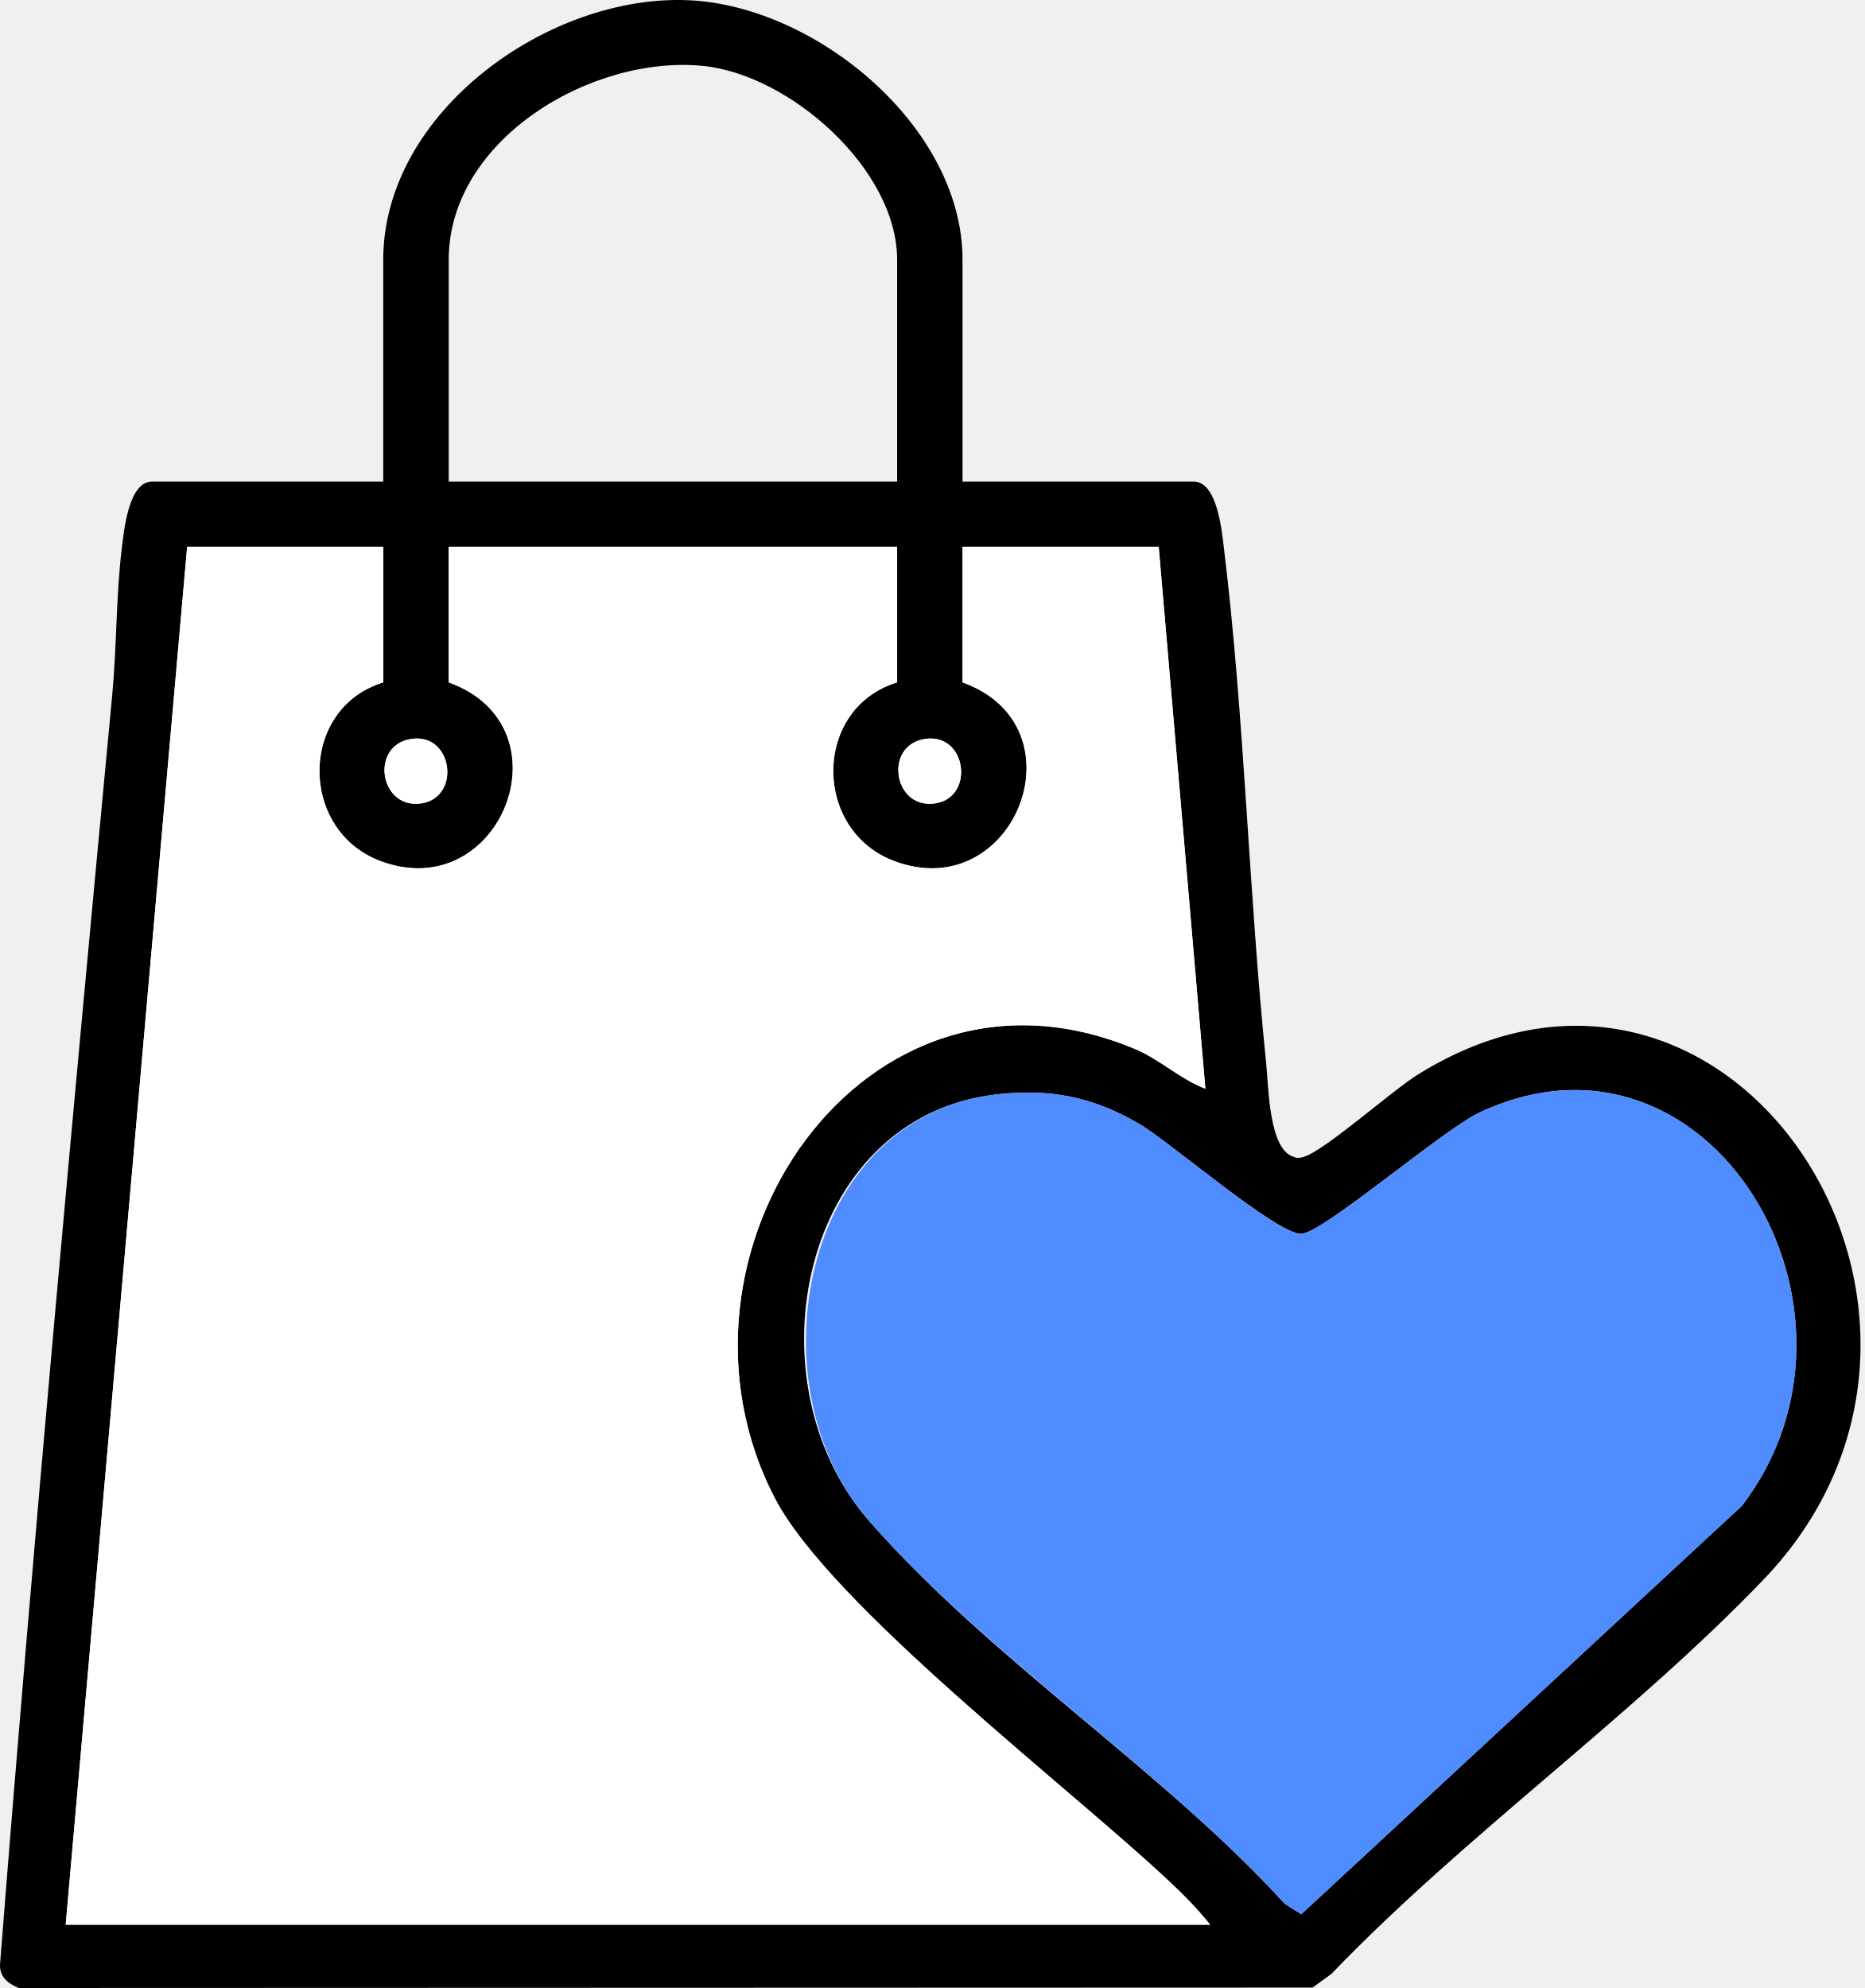
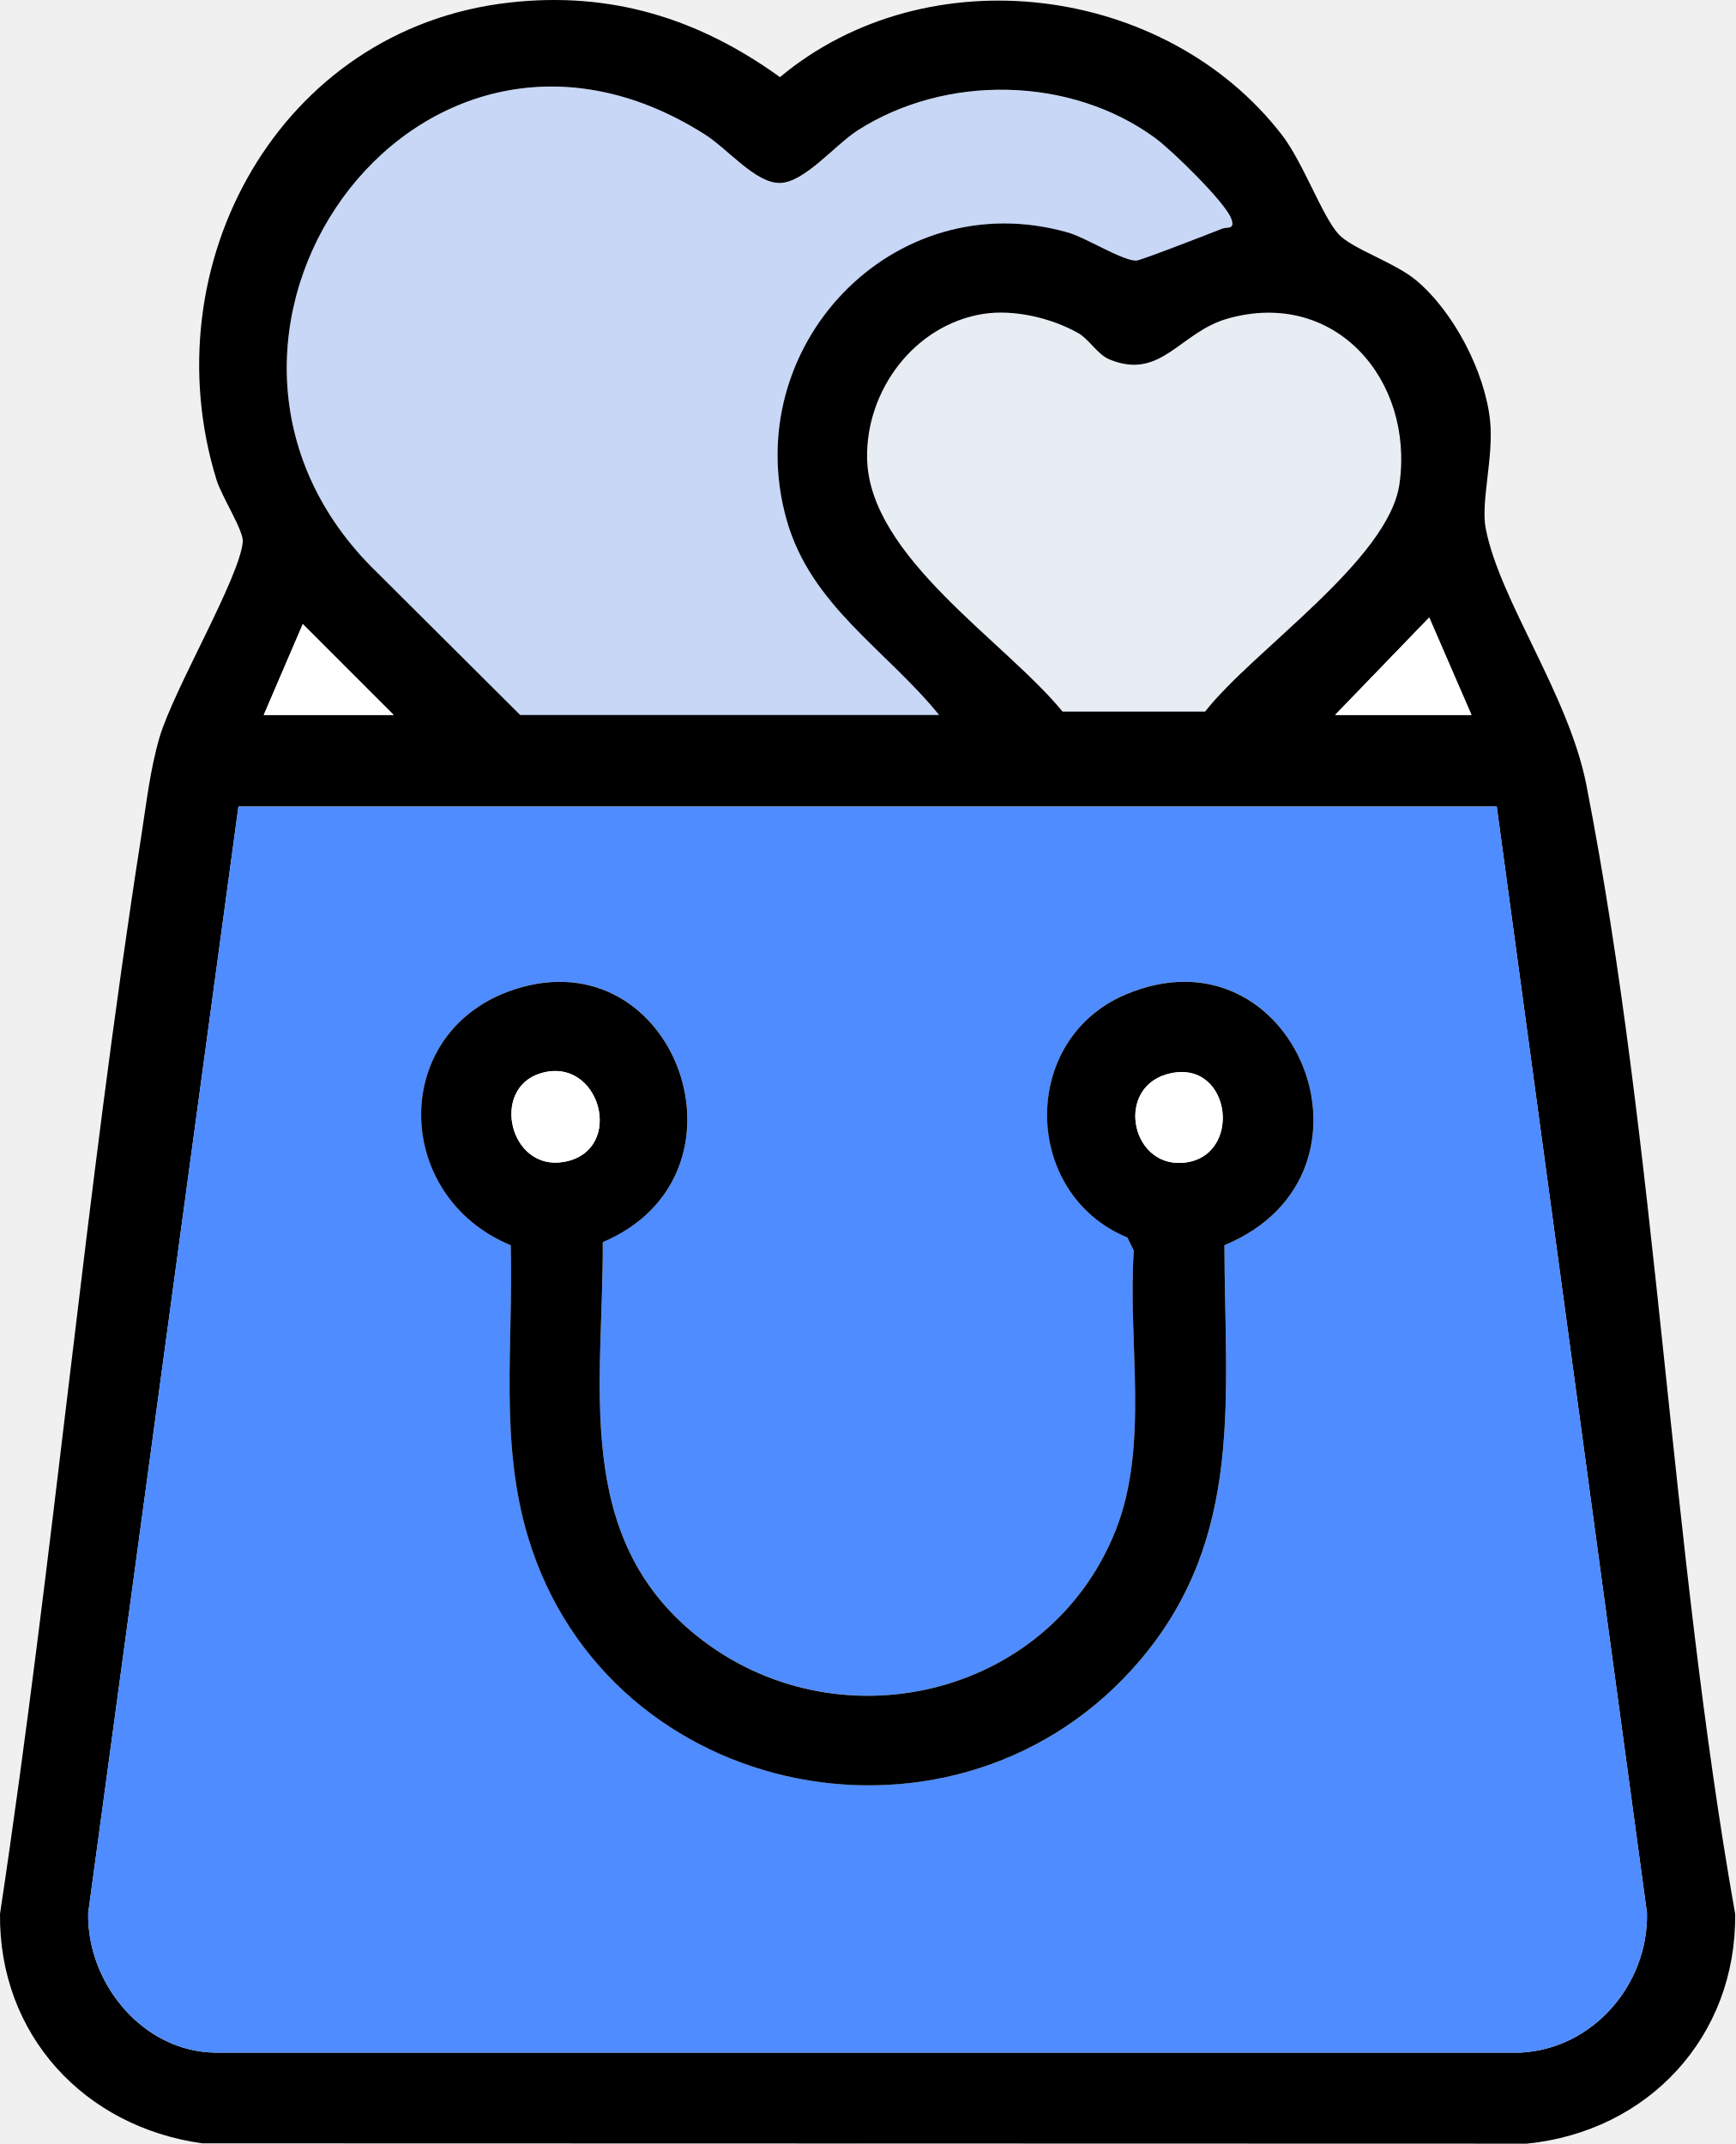
- <svg xmlns="http://www.w3.org/2000/svg" width="151" height="161" viewBox="0 0 151 161" fill="none">
-   <path d="M77.941 39H96.663C98.596 39 98.952 43.126 99.118 44.488C100.779 58.112 101.115 72.387 102.526 86.09C102.73 88.068 102.742 93.152 104.784 93.693C105.053 93.829 105.287 93.768 105.556 93.693C107.22 93.231 112.708 88.333 114.804 87.028C140.24 71.195 163.203 106.621 142.82 127.904C132.202 138.99 118.544 148.677 107.818 159.85L106.286 160.966L1.514 161C0.663 160.644 -0.033 160.115 0.001 159.109C2.69 124.799 5.86 90.481 9.094 56.209C9.453 52.404 9.397 48.251 9.854 44.488C10.021 43.126 10.376 39 12.309 39H31.032V21.034C31.039 9.051 44.478 -0.526 55.833 0.022C66.117 0.518 77.941 10.276 77.941 21.034V39ZM72.645 39V21.034C72.645 13.711 63.98 6.052 56.945 5.34C47.935 4.429 36.335 11.283 36.335 21.034V39H72.645ZM31.039 44.295H15.153L5.319 155.875H97.987C96.985 154.593 95.775 153.39 94.587 152.278C86.617 144.793 67.225 129.969 62.743 121.334C52.508 101.621 69.956 75.719 91.928 84.963C93.933 85.806 95.57 87.399 97.605 88.171L93.827 44.295H77.941V55.264C87.892 58.842 82.124 73.431 72.373 69.72C65.78 67.212 65.814 57.352 72.645 55.264V44.295H36.335V55.264C46.286 58.842 40.518 73.431 30.767 69.72C24.174 67.212 24.208 57.352 31.039 55.264V44.295ZM33.21 59.859C30.029 60.431 30.714 65.291 33.85 65.091C37.413 64.864 36.766 59.22 33.21 59.859ZM74.816 59.859C71.635 60.431 72.32 65.291 75.456 65.091C79.019 64.864 78.372 59.22 74.816 59.859ZM80.505 88.655C64.827 90.569 60.53 111.924 70.368 123.169C80.206 134.414 94.156 143.34 104.031 154.18L105.37 155.028L141.042 121.958C153.168 106.163 138.455 81.324 119.781 90.107C116.839 91.491 107.069 99.9 105.367 99.922C103.377 99.953 94.787 92.513 92.28 91.037C88.478 88.802 84.919 88.114 80.501 88.651L80.505 88.655Z" fill="black" />
-   <path d="M31.039 44.295V55.264C24.208 57.352 24.174 67.212 30.767 69.72C40.518 73.431 46.286 58.842 36.335 55.264V44.295H72.645V55.264C65.814 57.352 65.78 67.212 72.373 69.72C82.124 73.431 87.892 58.842 77.941 55.264V44.295H93.827L97.605 88.171C95.574 87.399 93.933 85.806 91.928 84.963C69.952 75.719 52.504 101.621 62.743 121.334C67.225 129.969 86.621 144.793 94.587 152.278C95.775 153.394 96.981 154.593 97.987 155.875H5.319L15.153 44.295H31.039Z" fill="white" />
-   <path d="M80.505 88.655C84.923 88.118 88.482 88.802 92.283 91.041C94.791 92.52 103.381 99.956 105.37 99.926C107.069 99.9 116.839 91.495 119.785 90.111C138.459 81.328 153.172 106.167 141.046 121.962L105.374 155.031L104.035 154.184C94.159 143.344 79.873 134.035 70.372 123.173C60.871 112.31 64.835 90.572 80.509 88.658L80.505 88.655Z" fill="#4E8CFF" />
-   <path d="M33.21 59.859C36.766 59.22 37.413 64.864 33.85 65.091C30.714 65.291 30.029 60.427 33.21 59.859Z" fill="white" />
-   <path d="M74.816 59.859C78.372 59.22 79.019 64.864 75.456 65.091C72.32 65.291 71.635 60.427 74.816 59.859Z" fill="white" />
+ <svg xmlns="http://www.w3.org/2000/svg" width="140" height="173" viewBox="0 0 140 173" fill="none">
+   <path d="M41.067 0.21C22.538 2.316 12.123 21.38 17.467 38.714C17.886 40.066 19.667 42.832 19.588 43.717C19.337 46.619 14.02 55.619 12.872 59.496C12.113 62.079 11.814 64.803 11.4 67.454C6.885 96.308 4.354 125.55 0.001 154.431C-0.098 164.185 6.79 171.614 16.309 172.934L123.193 172.96C132.974 171.98 140.104 164.342 139.999 154.431C134.745 124.759 133.728 92.746 127.997 63.341C126.577 56.07 120.993 48.453 119.872 42.628C119.458 40.474 120.532 36.839 120.223 33.916C119.814 30.018 117.3 25.141 114.251 22.6C112.512 21.149 109.096 20.08 108.006 18.891C106.692 17.466 105.141 13.092 103.438 10.887C94.045 -1.304 74.851 -3.729 62.933 6.214C56.353 1.478 49.26 -0.722 41.067 0.21Z" fill="white" fill-opacity="0.13" />
+   <path d="M41.067 0.21C49.26 -0.722 56.353 1.478 62.928 6.224C74.841 -3.719 94.035 -1.293 103.433 10.897C105.136 13.103 106.686 17.477 108.001 18.902C109.096 20.086 112.506 21.16 114.246 22.611C117.295 25.151 119.809 30.029 120.218 33.926C120.527 36.849 119.453 40.49 119.867 42.638C120.988 48.458 126.572 56.075 127.992 63.352C133.723 92.756 134.739 124.77 139.994 154.442C140.098 164.348 132.974 171.991 123.188 172.971L16.304 172.944C6.79 171.614 -0.098 164.185 0.001 154.431C4.354 125.55 6.885 96.308 11.4 67.454C11.814 64.803 12.113 62.079 12.872 59.496C14.014 55.62 19.337 46.62 19.588 43.717C19.667 42.832 17.886 40.066 17.467 38.714C12.123 21.38 22.538 2.316 41.067 0.21ZM41.973 57.689H75.763C71.472 52.403 65.421 48.872 63.467 41.957C59.533 28.033 72.022 14.742 86.145 18.755C87.644 19.18 90.598 21.076 91.693 21.023C92.06 21.008 97.66 18.823 98.614 18.446C98.985 18.299 99.698 18.567 99.326 17.618C98.807 16.277 94.548 12.128 93.218 11.149C86.376 6.13 76.307 5.968 69.198 10.52C67.375 11.688 64.908 14.727 62.933 14.763C60.958 14.8 58.742 12.034 56.856 10.839C33.371 -4.038 11.243 27.645 30.427 46.195L41.968 57.689H41.973ZM79.288 25.335C73.767 26.236 69.853 31.495 69.958 36.991C70.11 44.917 81.075 51.733 85.726 57.416H97.231C101.076 52.487 112.045 45.189 112.91 39.044C114.094 30.626 107.697 23.26 99.048 25.707C95.182 26.802 93.673 30.726 89.514 29.002C88.534 28.599 87.885 27.373 86.952 26.854C84.799 25.649 81.755 24.931 79.293 25.335H79.288ZM107.718 57.689H118.719L115.309 49.826L107.718 57.689ZM31.758 57.689L24.429 50.355L21.28 57.689H31.758ZM120.757 65.081H19.237L7.115 154.368C7.01 160.026 11.521 165.537 17.331 165.626H122.669C128.49 165.338 132.984 160.162 132.88 154.368L120.757 65.081Z" fill="black" />
+   <path d="M120.757 65.08L132.879 154.368C132.984 160.162 128.49 165.338 122.669 165.626H17.331C11.521 165.532 7.016 160.021 7.115 154.368L19.237 65.08H120.757ZM48.632 100.227C61.445 94.799 54.583 75.626 41.57 79.811C31.428 83.075 31.601 96.502 41.214 100.473C41.434 108.467 40.276 116.356 42.628 124.094C49.155 145.583 77.533 151.062 92.018 133.922C100.421 123.979 98.812 112.663 98.792 100.468C112.705 94.705 104.413 74.389 90.755 80.272C82.243 83.94 82.484 96.36 90.965 99.849L91.484 100.902C90.97 108.226 92.767 116.603 90.001 123.523C84.605 137.028 67.428 140.988 56.212 131.983C46.154 123.91 48.694 111.657 48.637 100.221L48.632 100.227Z" fill="#4E8CFF" />
+   <path d="M41.973 57.689L30.432 46.195C11.243 27.645 33.371 -4.038 56.861 10.845C58.747 12.039 60.89 14.805 62.938 14.768C64.987 14.732 67.375 11.693 69.204 10.525C76.313 5.973 86.381 6.135 93.223 11.154C94.553 12.133 98.813 16.282 99.331 17.623C99.698 18.572 98.991 18.299 98.619 18.451C97.665 18.828 92.065 21.013 91.698 21.029C90.604 21.081 87.649 19.185 86.151 18.76C72.027 14.748 59.538 28.038 63.473 41.962C65.427 48.872 71.477 52.408 75.768 57.694H41.978L41.973 57.689Z" fill="#4E8CFF" fill-opacity="0.26" />
+   <path d="M79.288 25.335C81.75 24.931 84.794 25.649 86.947 26.854C87.879 27.373 88.534 28.599 89.509 29.002C93.668 30.72 95.172 26.796 99.043 25.707C107.697 23.26 114.088 30.626 112.904 39.044C112.04 45.189 101.07 52.487 97.225 57.416H85.721C81.069 51.732 70.105 44.917 69.953 36.991C69.848 31.495 73.761 26.236 79.283 25.335H79.288Z" fill="#4E8CFF" fill-opacity="0.06" />
+   <path d="M107.718 57.689L115.309 49.825L118.719 57.689H107.718Z" fill="white" />
+   <path d="M31.758 57.689H21.28L24.429 50.36L31.758 57.689Z" fill="white" />
+   <path d="M48.632 100.227C48.689 111.663 46.148 123.916 56.207 131.988C67.423 140.994 84.6 137.033 89.996 123.528C92.762 116.608 90.965 108.231 91.479 100.908L90.96 99.855C82.479 96.36 82.232 83.945 90.75 80.278C104.408 74.395 112.706 94.71 98.787 100.473C98.807 112.668 100.416 123.984 92.013 133.927C77.523 151.068 49.15 145.583 42.623 124.099C40.271 116.356 41.428 108.467 41.208 100.478C31.596 96.507 31.423 83.08 41.565 79.817C54.578 75.631 61.44 94.81 48.626 100.232L48.632 100.227ZM43.66 86.59C39.527 87.8 41.114 94.548 45.515 93.751C50.486 92.856 48.443 85.192 43.66 86.59ZM94.48 86.596C89.959 87.538 91.143 94.097 95.366 93.83C100.285 93.516 99.431 85.564 94.48 86.596Z" fill="black" />
+   <path d="M43.66 86.59C48.443 85.192 50.486 92.856 45.514 93.751C41.114 94.543 39.527 87.795 43.66 86.59Z" fill="white" />
+   <path d="M94.48 86.596C99.431 85.564 100.29 93.516 95.365 93.83C91.138 94.097 89.954 87.539 94.48 86.596Z" fill="white" />
</svg>
